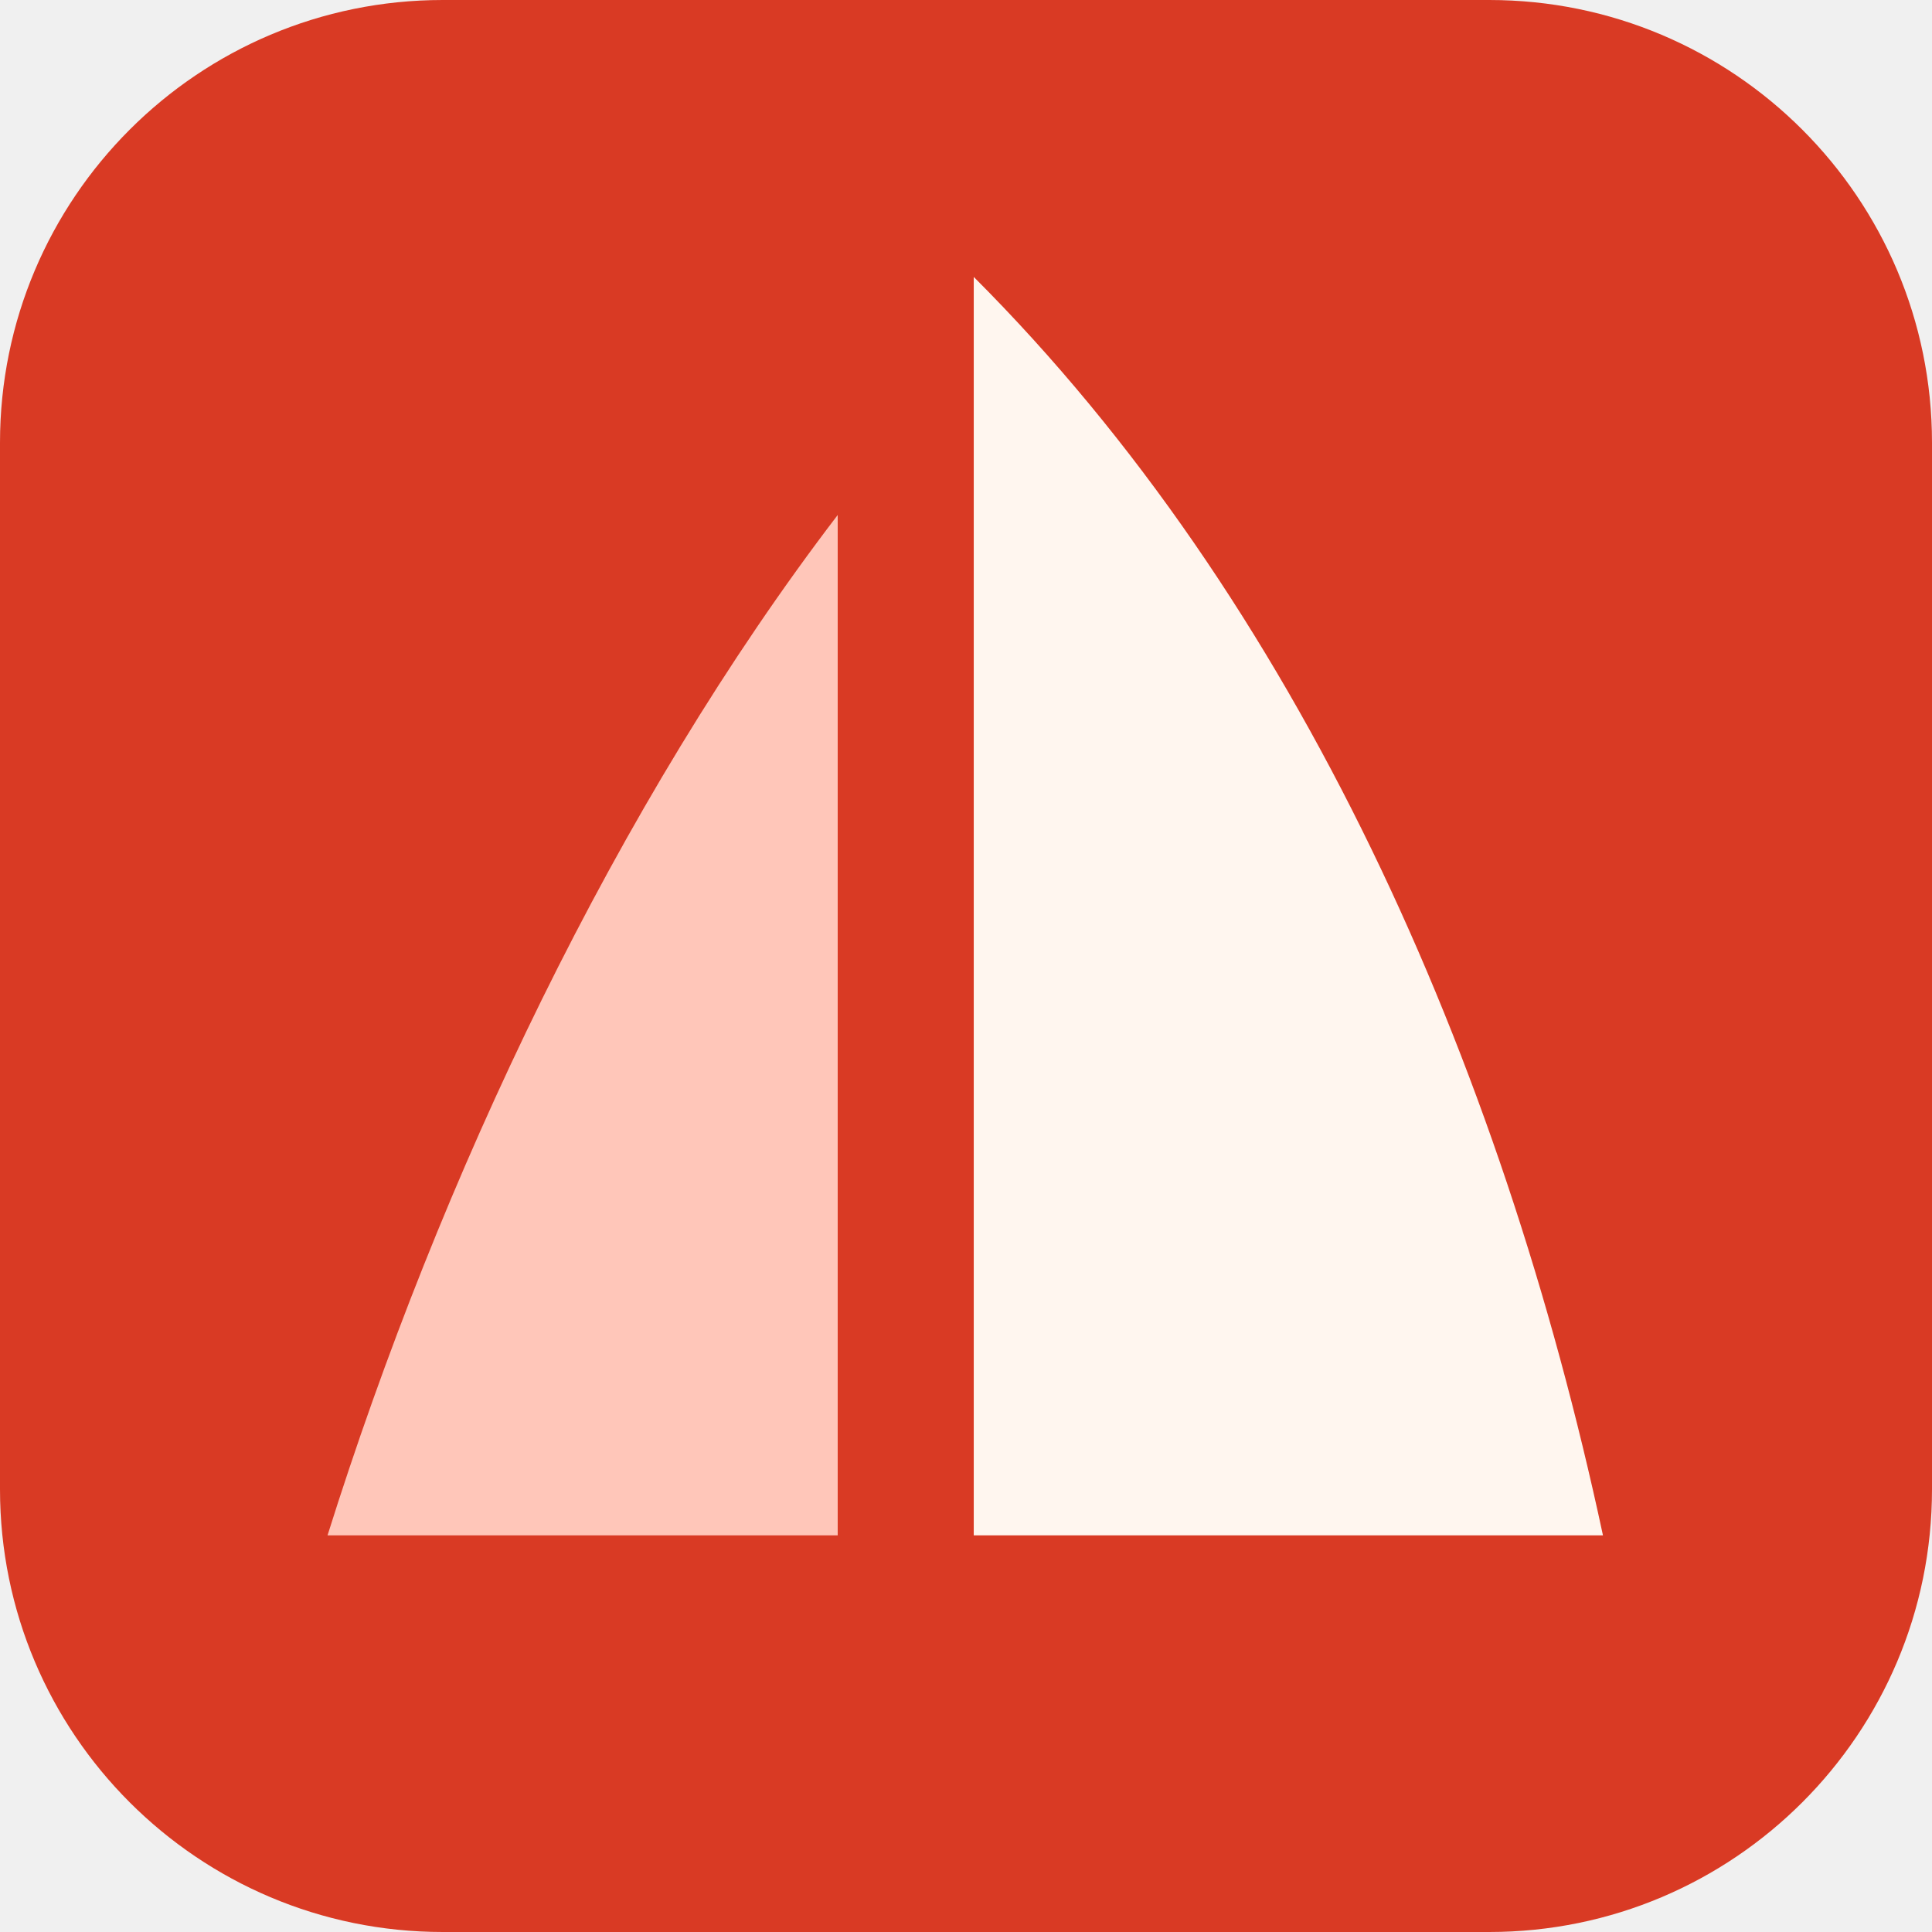
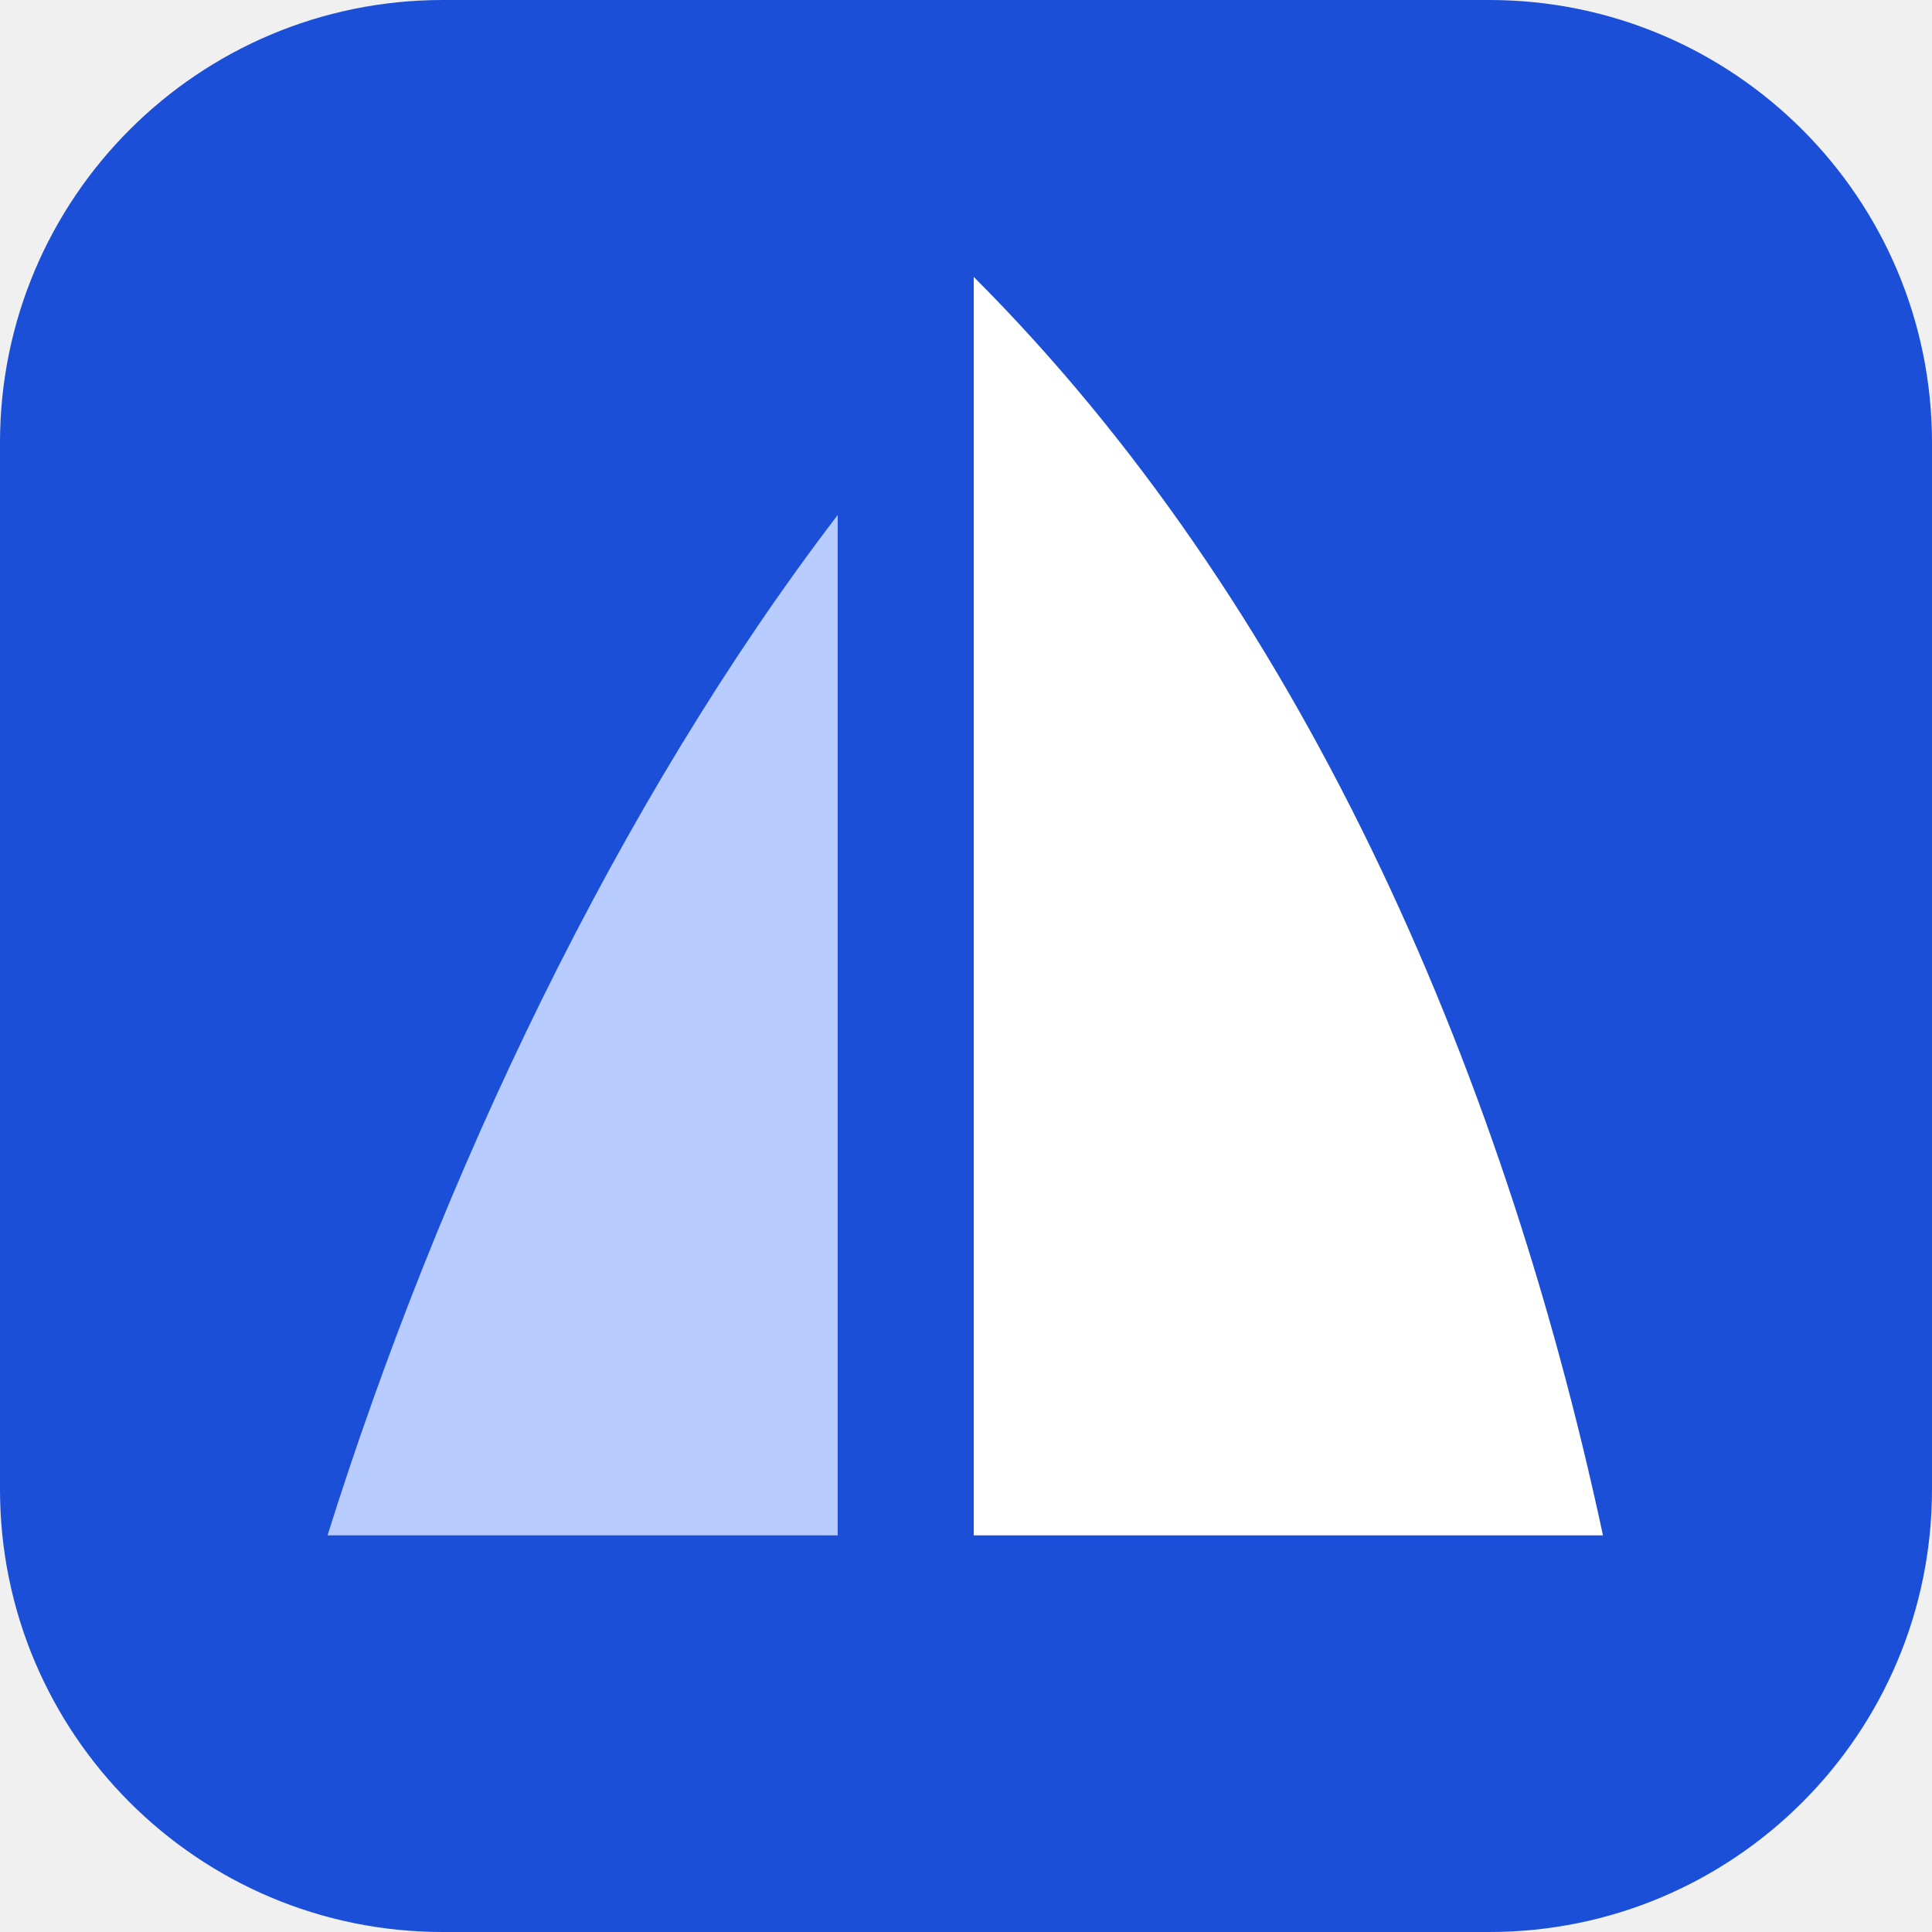
<svg xmlns="http://www.w3.org/2000/svg" width="48" height="48" viewBox="0 0 48 48" fill="none" role="img" aria-label="Vela">
-   <rect width="48" height="48" rx="11" fill="#D93A24" />
+   <rect width="48" height="48" rx="11" fill="#1B4FD8" />
  <g transform="translate(1.8 3.5) scale(0.845)">
-     <path d="M26.5 4 L26.5 41 L45 41 C42 27 36 13.5 26.5 4 Z" fill="#FFF6EF" />
-     <path d="M22.5 11 L22.5 41 L7.5 41 C10.8 30.5 16 19.5 22.5 11 Z" fill="#FFC6B9" />
+     <path d="M26.5 4 L26.5 41 L45 41 C42 27 36 13.5 26.5 4 Z" fill="#FFFFFF" />
+     <path d="M22.5 11 L22.5 41 L7.5 41 C10.8 30.5 16 19.5 22.5 11 Z" fill="#B8CCFF" />
  </g>
</svg>
